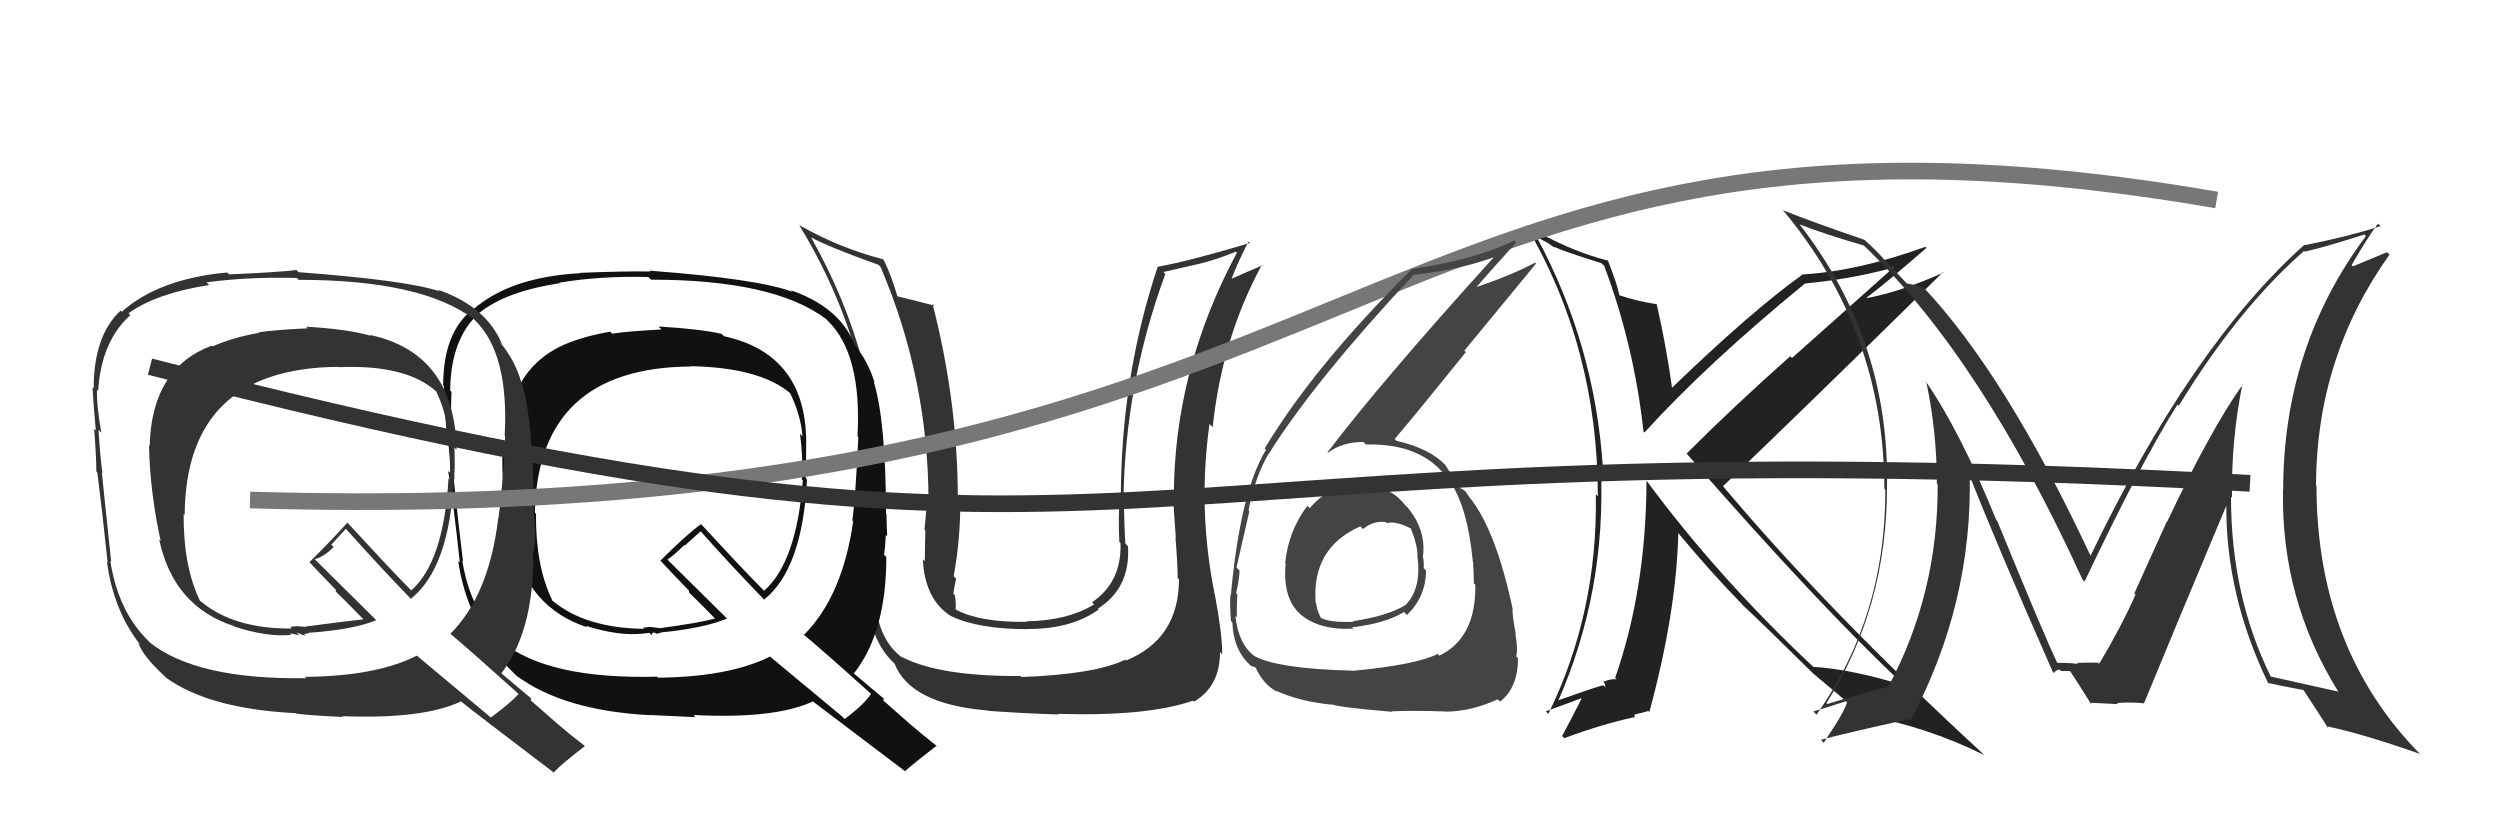
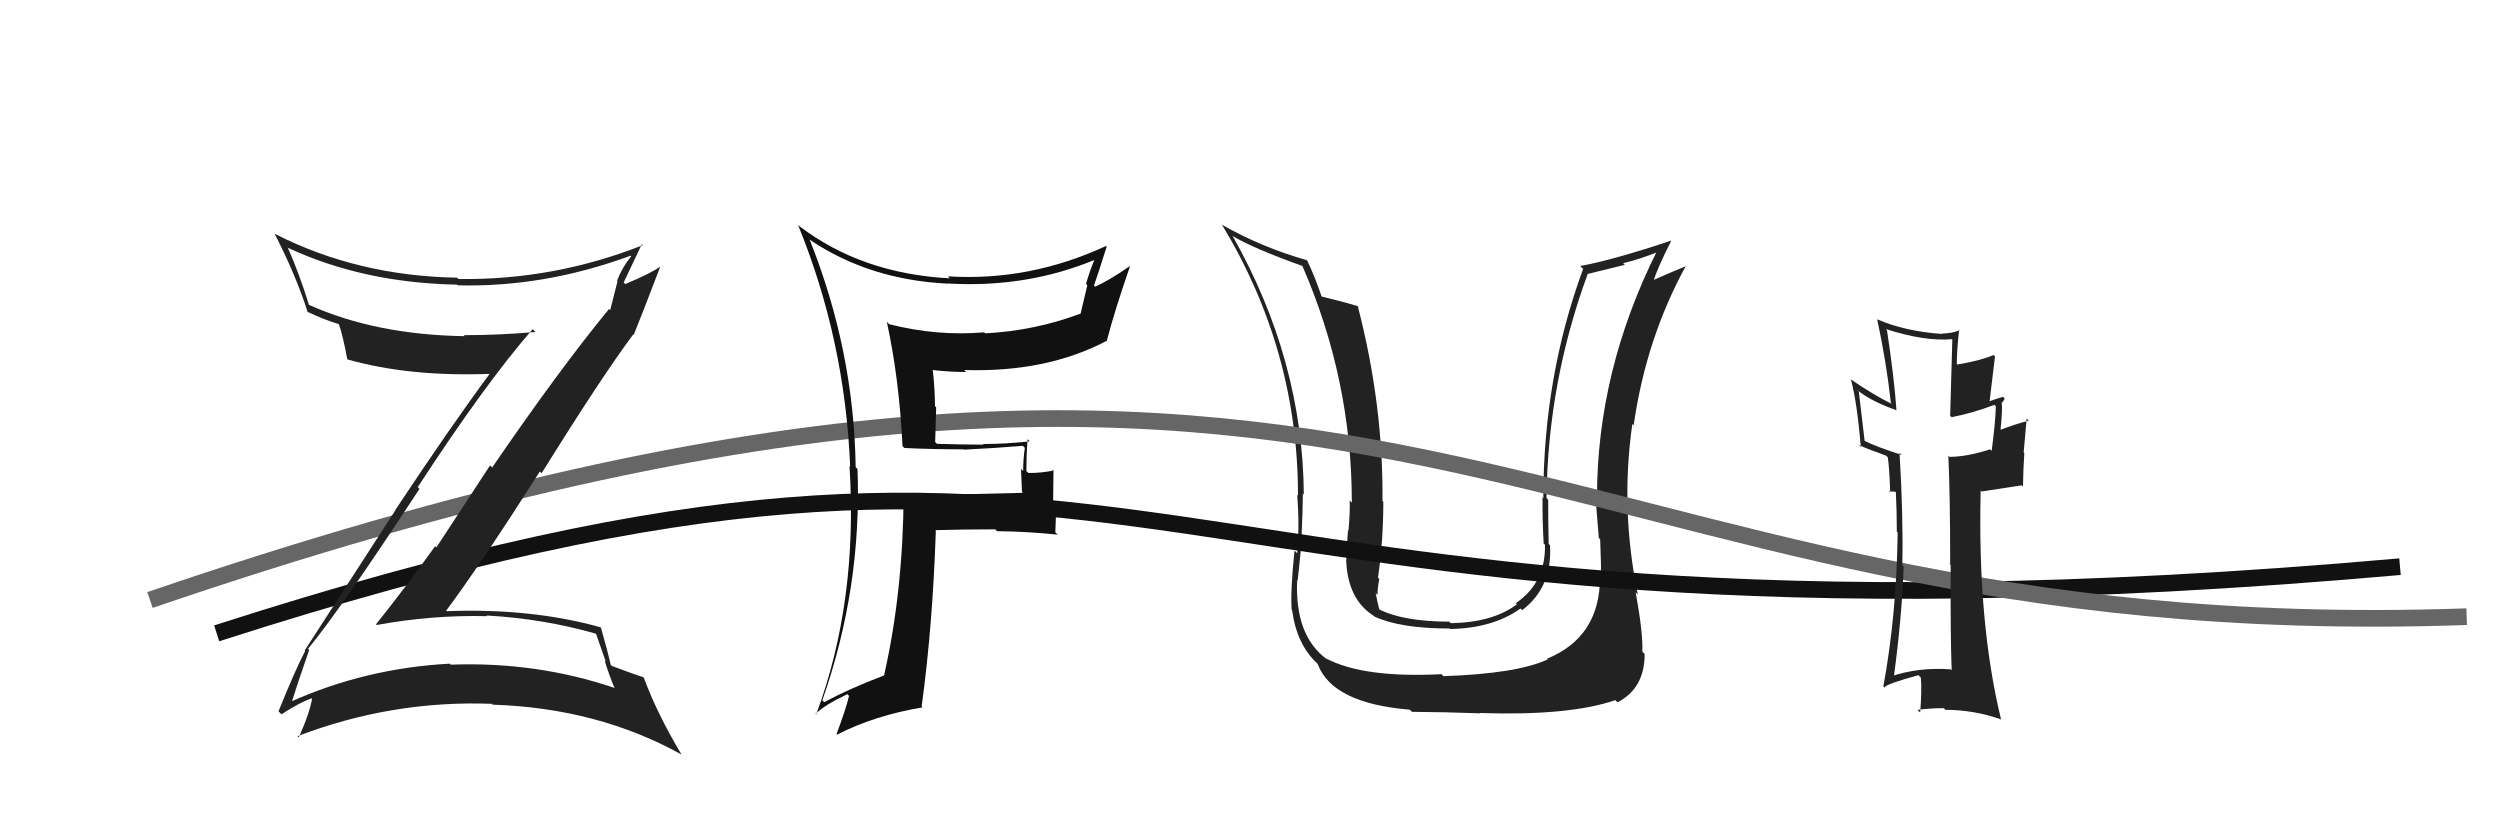
<svg xmlns="http://www.w3.org/2000/svg" width="150" height="50" viewBox="0,0,150,50">
-   <path fill="#333" d="M70.71 34.74L70.63 34.66L70.74 34.76Q70.73 38.33 67.57 39.63L67.48 39.54L67.52 39.58Q65.70 40.46 61.29 40.62L61.13 40.47L61.23 40.56Q56.35 40.59 54.10 39.41L54.12 39.43L54.18 39.49Q52.36 38.20 52.51 34.85L52.49 34.83L52.54 34.88Q52.53 34.22 52.72 32.24L52.65 32.17L52.65 32.18Q52.73 30.54 52.73 29.55L52.91 29.73L52.73 29.54Q52.85 21.68 48.67 14.25L48.57 14.16L48.64 14.23Q49.74 14.83 52.71 15.89L52.83 16.02L52.84 16.03Q55.71 22.75 55.71 30.13L55.73 30.15L55.65 30.07Q55.57 30.60 55.47 31.78L55.52 31.82L55.52 31.83Q55.49 33.07 55.49 33.68L55.43 33.61L55.37 33.56Q55.49 35.97 57.05 36.96L56.99 36.90L57.05 36.96Q58.69 37.75 61.66 37.75L61.56 37.66L61.64 37.74Q64.29 37.75 65.92 36.57L65.85 36.50L65.87 36.52Q67.83 35.29 67.68 32.78L67.51 32.60L67.52 32.61Q67.44 31.23 67.44 29.90L67.43 29.90L67.41 29.88Q67.52 22.95 69.92 16.44L69.81 16.32L72.04 15.81L72.03 15.81Q73.04 15.56 74.15 15.10L74.17 15.12L74.21 15.17Q70.43 22.23 70.43 29.81L70.33 29.72L70.40 29.78Q70.42 30.64 70.55 32.27L70.47 32.20L70.53 32.26Q70.66 33.89 70.66 34.69ZM72.72 35.50L72.77 35.54L72.88 35.65Q71.85 30.55 72.57 25.44L72.64 25.51L72.76 25.63Q73.33 20.26 75.72 15.88L75.78 15.94L75.76 15.92Q75.11 16.18 73.66 16.83L73.63 16.79L73.81 16.98Q74.11 16.05 74.91 14.49L74.91 14.50L74.99 14.58Q71.39 15.66 69.49 16.00L69.47 15.99L69.47 15.98Q67.25 22.63 67.25 29.90L67.08 29.74L67.18 29.84Q67.09 31.11 67.16 32.52L67.16 32.52L67.23 32.59Q67.31 34.92 65.52 36.14L65.66 36.28L65.65 36.26Q64.08 37.24 61.57 37.28L61.64 37.36L61.60 37.31Q58.82 37.35 57.38 36.59L57.43 36.64L57.34 36.56Q57.37 36.17 57.29 35.71L57.14 35.56L57.20 35.62Q57.25 35.21 57.37 34.72L57.30 34.65L57.22 34.57Q57.62 32.42 57.62 30.09L57.53 30.01L57.47 29.95Q57.47 24.12 55.95 18.22L56.12 18.40L56.07 18.34Q55.22 18.11 53.81 17.77L53.99 17.94L53.85 17.80Q53.48 16.52 53.03 15.61L53.02 15.60L52.97 15.55Q50.36 14.88 47.96 13.51L47.91 13.46L47.95 13.50Q52.58 21.10 52.58 29.82L52.56 29.80L52.52 29.76Q52.55 31.42 52.40 33.13L52.43 33.17L52.45 33.19Q52.16 35.52 52.23 36.70L52.14 36.61L52.12 36.59Q52.43 38.69 53.69 39.83L53.61 39.76L53.67 39.81Q54.62 42.25 59.27 42.63L59.21 42.58L59.28 42.65Q61.37 42.80 63.51 42.87L63.56 42.93L63.46 42.83Q68.81 43.00 71.58 42.04L71.70 42.16L71.64 42.10Q73.20 41.18 73.20 39.13L73.19 39.12L73.33 39.26Q73.35 38.13 72.89 35.66Z" />
-   <path fill="#111" d="M39.52 19.60L39.68 19.76L39.68 19.77Q37.69 19.87 36.74 20.02L36.74 20.03L36.62 19.90Q35.02 20.17 33.80 20.70L33.81 20.71L33.80 20.70Q30.39 22.24 30.28 26.92L30.28 26.93L30.16 26.81Q30.03 29.41 30.67 32.35L30.75 32.43L30.74 32.41Q31.62 36.46 35.24 37.64L35.32 37.72L35.15 37.55Q37.11 38.17 38.55 38.02L38.55 38.02L38.96 37.97L39.10 38.11Q39.11 37.92 39.30 37.96L39.33 37.99L39.36 38.02Q39.49 38.01 39.65 37.97L39.66 37.98L39.63 37.95Q42.26 37.69 43.63 37.11L43.71 37.20L40.10 33.63L40.05 33.57Q40.44 33.32 41.05 32.71L41.08 32.74L42.04 31.88L42.05 31.89Q43.83 33.89 45.81 35.94L45.70 35.84L45.84 35.98Q48.15 34.14 48.42 28.77L48.32 28.68L48.35 28.70Q48.37 27.73 48.37 26.82L48.45 26.90L48.37 26.82Q48.49 21.27 43.43 20.17L43.45 20.18L43.29 20.03Q42.02 19.74 39.50 19.59ZM52.41 41.79L52.34 41.71L52.26 41.63Q51.86 42.26 50.68 43.14L50.53 42.99L46.27 39.45L46.21 39.39Q43.74 40.62 39.48 40.66L39.36 40.54L39.42 40.60Q32.93 40.77 30.11 38.52L30.07 38.48L30.15 38.56Q28.20 36.61 27.74 33.64L27.88 33.78L27.78 33.68Q27.55 31.85 27.17 28.27L27.29 28.39L27.25 28.36Q27.30 27.68 27.19 25.93L27.08 25.83L27.07 25.81Q27.05 24.38 27.09 23.51L27.03 23.45L27.01 23.43Q27.04 20.30 28.79 18.74L28.92 18.87L28.80 18.74Q30.39 17.48 33.59 16.99L33.66 17.06L33.56 16.96Q36.00 16.55 38.90 16.62L39.04 16.76L39.06 16.78Q46.44 16.78 49.56 19.14L49.53 19.11L49.68 19.26Q51.72 21.26 51.45 26.17L51.52 26.24L51.50 26.22Q51.33 29.89 51.14 31.22L51.18 31.27L51.19 31.28Q50.55 35.78 48.23 38.10L48.16 38.03L48.12 37.99Q49.51 39.15 52.25 41.62ZM47.41 17.37L47.58 17.54L47.55 17.51Q45.48 16.73 38.97 16.24L39.06 16.33L39.02 16.29Q37.58 16.26 34.80 16.37L34.83 16.40L34.82 16.39Q30.59 16.62 28.35 18.60L28.42 18.67L28.33 18.59Q26.59 19.97 26.59 23.13L26.62 23.15L26.63 23.17Q26.63 24.00 26.78 25.71L26.83 25.76L26.81 25.75Q27.02 27.51 27.02 28.39L27.05 28.42L26.89 28.26Q27.21 30.18 27.59 33.76L27.57 33.73L27.49 33.66Q27.93 36.61 29.53 38.66L29.44 38.57L29.41 38.54Q29.79 39.42 31.01 40.56L31.11 40.66L30.97 40.53Q33.81 42.64 38.99 42.91L38.97 42.89L38.98 42.90Q39.34 42.92 41.74 43.03L41.73 43.03L41.61 42.90Q46.50 43.15 48.79 42.08L48.75 42.05L48.83 42.13Q49.62 42.73 54.34 46.30L54.43 46.40L54.30 46.27Q54.91 45.73 56.20 44.74L56.26 44.79L56.27 44.81Q55.42 44.14 54.62 43.46L54.62 43.46L52.99 42.02L53.04 41.92L53.01 41.90Q52.40 41.40 51.19 40.37L51.33 40.51L51.23 40.41Q53.18 37.95 53.18 33.42L53.17 33.41L53.04 33.28Q53.11 32.93 53.15 32.10L53.27 32.21L53.23 32.18Q53.19 31.26 53.19 30.84L53.26 30.91L53.16 30.81Q53.15 25.28 52.43 22.92L52.42 22.91L52.48 22.97Q52.09 21.67 51.22 20.61L51.18 20.57L51.27 20.66Q50.38 18.43 47.44 17.41ZM41.56 22.11L41.41 21.96L41.42 21.97Q45.66 22.05 47.48 23.65L47.48 23.65L47.38 23.54Q48.04 24.85 48.15 26.18L48.01 26.04L48.00 26.03Q48.19 27.40 48.11 28.77L48.17 28.83L48.17 28.83Q47.79 33.74 45.84 35.45L45.86 35.46L45.83 35.43Q44.58 34.18 42.06 31.44L42.00 31.38L42.07 31.44Q41.18 32.08 39.62 33.64L39.72 33.74L39.70 33.72Q40.15 34.21 41.29 35.39L41.33 35.43L41.35 35.56L41.32 35.53Q41.89 36.07 42.92 37.13L42.92 37.13L42.90 37.11Q41.92 37.38 39.60 37.69L39.59 37.69L38.99 37.61L38.62 37.66L38.57 37.66L38.65 37.73Q35.14 37.69 33.16 36.05L33.16 36.06L33.14 36.03Q32.13 33.95 32.16 30.83L32.09 30.75L32.09 30.76Q32.27 22.06 41.44 21.99Z" />
-   <path fill="#222" d="M96.19 15.90L96.07 15.78L96.25 15.95Q98.04 20.71 98.61 25.89L98.58 25.86L98.67 25.95Q102.40 21.84 108.30 17.01L108.30 17.01L108.31 17.01Q111.50 16.70 114.13 15.90L113.96 15.74L107.52 21.48L107.42 21.37Q104.05 24.36 101.19 27.22L101.20 27.22L101.21 27.23Q109.20 36.40 114.26 41.12L114.18 41.04L114.27 41.13Q111.13 40.16 108.81 40.01L108.82 40.02L108.85 40.06Q103.14 34.72 98.83 28.89L98.76 28.82L98.79 28.85Q98.77 35.34 96.91 40.67L96.91 40.68L97.00 40.76Q96.68 40.71 96.19 40.91L96.27 40.98L96.33 41.24L96.21 41.12Q95.99 41.13 93.44 42.04L93.45 42.05L93.48 42.08Q96.39 35.47 96.05 28.01L96.13 28.09L96.18 28.14Q95.70 20.66 92.16 14.15L92.27 14.26L92.84 14.56L93.20 14.81L93.30 14.87L93.23 14.80Q93.88 15.11 96.09 15.79ZM96.44 15.58L96.37 15.50L96.50 15.64Q94.24 15.09 91.61 13.56L91.48 13.43L91.54 13.49Q95.87 20.83 95.87 29.78L95.81 29.71L95.75 29.66Q95.87 36.78 92.90 42.83L92.75 42.68L94.87 41.90L94.89 41.93Q94.42 42.86 93.73 44.16L93.73 44.16L93.86 44.29Q96.08 43.46 98.02 43.04L98.06 43.08L98.08 42.87L98.08 42.87Q98.33 42.82 98.90 42.66L98.90 42.66L98.96 42.72Q100.58 36.77 100.70 31.97L100.68 31.96L100.59 31.86Q102.71 34.41 104.54 36.27L104.50 36.23L104.60 36.34Q105.70 37.36 108.71 40.33L108.75 40.37L108.77 40.39L108.80 40.42Q109.86 41.29 111.72 42.89L111.66 42.82L111.73 42.89Q115.59 43.59 119.05 45.30L118.91 45.16L118.95 45.20Q109.68 36.66 103.44 29.24L103.41 29.21L103.38 29.17Q107.82 24.94 116.58 16.33L116.69 16.45L116.60 16.36Q114.05 17.50 112.04 17.88L112.05 17.90L112.01 17.85Q113.26 16.90 115.58 14.88L115.62 14.92L115.52 14.81Q111.46 16.28 108.11 16.47L108.14 16.50L108.13 16.49Q105.13 18.63 100.26 23.32L100.40 23.45L100.34 23.39Q99.99 20.83 99.41 18.28L99.36 18.23L99.39 18.25Q98.17 18.06 97.18 17.72L97.24 17.79L97.16 17.70Q97.03 17.04 96.46 15.59Z" />
-   <path fill="#333" d="M18.44 19.67L18.45 19.68L18.47 19.70Q16.46 19.79 15.51 19.94L15.58 20.01L15.54 19.97Q13.96 20.25 12.74 20.79L12.57 20.62L12.70 20.74Q9.09 22.09 8.98 26.77L9.04 26.83L8.94 26.73Q9.00 29.53 9.64 32.46L9.57 32.39L9.55 32.37Q10.41 36.38 14.02 37.56L14.19 37.73L14.05 37.59Q16.03 38.24 17.48 38.09L17.39 38.00L17.95 38.11L17.79 37.94Q18.14 38.11 18.34 38.14L18.32 38.13L18.24 38.05Q18.37 38.03 18.53 37.99L18.51 37.97L18.50 37.97Q21.21 37.78 22.58 37.21L22.60 37.23L18.98 33.65L18.88 33.55Q19.41 33.43 20.02 32.82L19.88 32.68L20.75 31.73L20.79 31.77Q22.71 33.92 24.69 35.97L24.70 35.98L24.65 35.93Q26.96 34.09 27.23 28.73L27.18 28.68L27.26 28.76Q27.27 27.78 27.27 26.87L27.23 26.82L27.39 26.98Q27.29 21.21 22.22 20.10L22.26 20.14L22.27 20.15Q20.88 19.75 18.37 19.60ZM31.15 41.67L31.13 41.65L31.12 41.64Q30.63 42.18 29.45 43.05L29.45 43.05L24.99 39.32L25.01 39.34Q22.56 40.58 18.29 40.61L18.30 40.62L18.37 40.69Q11.81 40.79 8.99 38.55L8.93 38.48L8.84 38.39Q7.08 36.63 6.62 33.66L6.62 33.66L6.67 33.71Q6.49 31.94 6.11 28.36L6.16 28.41L6.15 28.40Q6.02 27.54 5.91 25.79L6.00 25.88L6.08 25.96Q5.78 24.26 5.82 23.38L5.91 23.48L5.89 23.46Q6.07 20.48 7.82 18.91L7.77 18.86L7.71 18.80Q9.36 17.60 12.56 17.10L12.50 17.05L12.40 16.94Q14.91 16.60 17.81 16.68L17.83 16.70L17.92 16.79Q25.31 16.79 28.43 19.15L28.42 19.14L28.51 19.23Q30.55 21.23 30.28 26.14L30.31 26.17L30.35 26.21Q30.10 29.80 29.90 31.14L29.96 31.19L29.89 31.12Q29.34 35.71 27.02 38.03L26.97 37.99L26.97 37.98Q28.38 39.17 31.12 41.64ZM26.40 17.51L26.28 17.38L26.38 17.48Q24.42 16.82 17.91 16.33L17.77 16.18L17.79 16.20Q16.52 16.35 13.75 16.46L13.61 16.33L13.63 16.35Q9.55 16.72 7.31 18.70L7.28 18.68L7.24 18.63Q5.62 20.14 5.62 23.30L5.46 23.14L5.55 23.22Q5.59 24.11 5.75 25.82L5.74 25.81L5.65 25.73Q5.78 27.41 5.78 28.29L5.93 28.44L5.84 28.35Q6.08 30.19 6.46 33.76L6.28 33.59L6.42 33.73Q6.81 36.63 8.41 38.68L8.40 38.68L8.30 38.58Q8.57 39.35 9.79 40.49L9.96 40.66L9.96 40.66Q12.55 42.53 17.73 42.79L17.77 42.84L17.75 42.81Q18.19 42.90 20.58 43.02L20.59 43.03L20.53 42.97Q25.37 43.16 27.65 42.09L27.68 42.12L27.60 42.04Q28.58 42.83 33.30 46.41L33.27 46.38L33.23 46.33Q33.79 45.76 35.09 44.77L35.21 44.89L35.02 44.70Q34.25 44.12 33.45 43.43L33.45 43.43L31.84 42.02L31.87 41.89L31.97 41.99Q31.22 41.36 30.00 40.33L30.09 40.42L30.08 40.40Q32.00 37.91 32.00 33.38L31.95 33.34L31.94 33.33Q32.07 33.03 32.11 32.19L32.11 32.20L32.12 32.21Q32.05 31.26 32.05 30.84L32.04 30.84L32.02 30.82Q32.02 25.30 31.30 22.94L31.37 23.01L31.27 22.91Q30.90 21.62 30.02 20.56L30.01 20.54L30.12 20.65Q29.20 18.40 26.27 17.38ZM20.37 22.05L20.40 22.09L20.34 22.03Q24.32 21.86 26.15 23.46L26.16 23.47L26.17 23.48Q26.77 24.73 26.88 26.06L27.02 26.19L26.92 26.09Q27.06 27.41 26.98 28.78L26.85 28.65L26.91 28.71Q26.62 33.71 24.68 35.42L24.64 35.39L24.61 35.36Q23.45 34.19 20.93 31.45L20.90 31.42L20.84 31.36Q20.13 32.17 18.57 33.73L18.53 33.69L18.56 33.72Q19.01 34.21 20.15 35.39L20.17 35.41L20.14 35.50L20.02 35.37Q20.62 35.94 21.65 37.00L21.76 37.11L21.81 37.16Q20.67 37.28 18.35 37.59L18.37 37.61L17.80 37.57L17.42 37.61L17.54 37.77L17.49 37.71Q14.05 37.74 12.07 36.10L12.10 36.14L11.99 36.03Q10.99 33.95 11.02 30.83L11.00 30.81L11.08 30.89Q11.15 22.08 20.32 22.01Z" />
-   <path d="M15 30 C84 32,81 3,133 12" stroke="#777" fill="none" />
-   <path fill="#444" d="M81.64 29.17L81.57 29.10L81.51 29.04Q79.82 29.06 78.58 30.49L78.48 30.39L78.44 30.35Q77.30 31.87 77.11 33.78L77.09 33.75L77.14 33.81Q76.94 35.89 78.03 36.86L77.93 36.77L77.97 36.81Q79.11 37.83 81.21 37.72L81.06 37.58L81.13 37.64Q83.14 37.40 84.24 36.72L84.41 36.89L84.42 36.90Q85.56 35.79 85.56 34.23L85.38 34.05L85.42 34.09Q85.45 33.74 85.37 33.36L85.39 33.38L85.38 33.37Q85.57 31.80 84.46 30.45L84.45 30.44L84.28 30.27Q83.32 29.06 81.65 29.18ZM81.12 40.18L81.18 40.24L81.18 40.24Q76.69 40.13 75.28 39.37L75.28 39.37L75.30 39.39Q74.31 38.67 74.12 36.96L74.15 36.99L74.21 37.04Q74.20 36.39 74.24 35.67L74.16 35.58L74.17 35.59Q74.37 34.69 74.37 34.23L74.23 34.09L74.19 34.05Q74.81 31.36 74.96 30.68L74.94 30.66L74.91 30.62Q75.30 28.61 76.13 27.20L76.12 27.19L76.14 27.21Q78.85 22.88 84.79 16.52L84.80 16.53L84.76 16.49Q87.46 16.22 89.67 15.42L89.61 15.36L89.65 15.41Q82.85 22.92 79.65 27.14L79.62 27.11L79.68 27.17Q80.51 26.52 81.80 26.52L81.81 26.52L81.96 26.67Q85.19 26.59 86.71 28.53L86.66 28.48L86.80 28.62Q88.03 30.15 88.37 33.69L88.40 33.72L88.38 33.70Q88.43 34.39 88.43 35.00L88.56 35.13L88.52 35.09Q88.57 38.27 86.36 39.34L86.17 39.14L86.26 39.23Q85.07 39.87 81.18 40.25ZM83.45 42.63L83.48 42.66L83.51 42.68Q84.77 42.62 86.75 42.69L86.75 42.69L86.76 42.70Q88.30 42.68 89.86 41.96L89.97 42.06L90.00 42.10Q91.08 41.27 91.08 39.48L91.12 39.52L90.97 39.38Q91.09 39.00 90.92 38.01L90.92 38.01L90.95 38.04Q90.75 37.03 90.75 36.57L90.66 36.48L90.77 36.58Q89.73 31.70 88.13 29.79L88.18 29.85L88.17 29.84Q88.07 29.70 87.92 29.47L87.94 29.49L87.69 29.31L87.68 29.35L87.60 29.27Q87.30 28.82 86.69 27.86L86.72 27.89L86.71 27.89Q85.78 26.91 83.80 26.45L83.75 26.41L83.68 26.34Q84.98 24.82 87.95 21.13L87.86 21.04L92.16 15.82L92.10 15.76Q90.51 16.61 88.12 17.37L88.23 17.48L88.30 17.55Q89.18 16.53 90.97 14.55L90.99 14.57L90.85 14.43Q88.53 15.58 84.65 16.15L84.53 16.03L84.68 16.18Q78.85 21.96 75.88 26.91L75.99 27.02L75.96 26.99Q74.42 29.49 73.85 35.73L73.85 35.73L73.82 35.70Q73.78 36.31 73.86 37.26L73.91 37.31L73.94 37.34Q74.01 39.09 75.12 40.00L74.98 39.87L75.08 39.97Q75.35 40.01 75.31 40.05L75.28 40.02L75.36 40.10Q75.82 41.08 76.61 41.50L76.63 41.51L76.55 41.44Q77.96 42.09 79.90 42.28L79.86 42.23L79.85 42.23Q80.03 42.41 83.53 42.71ZM83.24 31.41L83.19 31.37L83.21 31.39Q83.74 31.23 84.69 31.73L84.71 31.74L84.64 31.68Q85.05 32.69 85.05 33.34L85.07 33.36L85.04 33.33Q85.31 35.28 84.36 36.27L84.40 36.30L84.37 36.28Q83.27 36.96 81.17 37.27L81.14 37.24L81.22 37.31Q79.82 37.36 79.28 37.09L79.14 36.95L79.24 37.05Q78.98 36.52 78.98 36.21L79.01 36.24L78.94 36.17Q78.69 32.88 81.62 31.58L81.71 31.67L81.78 31.74Q82.38 31.24 83.14 31.32Z" />
-   <path fill="#333" d="M134.54 23.01L134.62 23.10L134.58 23.05Q132.68 25.69 130.02 31.32L130.00 31.31L128.06 35.60L128.13 35.68Q127.28 37.60 125.94 39.85L125.83 39.73L125.91 39.81Q126.29 39.73 124.61 39.77L124.69 39.85L124.71 39.87Q124.61 39.77 123.35 39.77L123.37 39.79L123.51 39.93Q122.77 38.43 119.84 31.27L119.83 31.25L119.78 31.21Q117.60 25.83 115.50 22.82L115.55 22.87L115.57 22.89Q116.21 25.85 116.21 29.01L116.20 29.00L116.26 29.06Q116.29 35.60 113.32 41.16L113.29 41.13L113.37 41.20Q112.00 41.51 109.64 42.24L109.63 42.23L109.59 42.18Q113.22 36.45 113.22 29.21L113.26 29.26L113.22 29.22Q113.39 20.45 107.99 13.48L107.84 13.33L107.97 13.46Q109.47 14.05 111.83 14.73L111.94 14.84L111.87 14.77Q118.87 21.47 124.96 34.79L124.95 34.78L125.07 34.90Q128.45 27.77 130.65 24.27L130.83 24.44L130.73 24.34Q134.28 18.53 138.24 15.06L138.27 15.09L138.28 15.10Q139.50 14.83 141.86 14.07L141.99 14.20L141.95 14.17Q136.99 20.82 136.99 29.42L136.99 29.43L136.98 29.42Q136.86 35.95 140.28 41.47L140.30 41.49L140.31 41.50Q138.99 41.20 136.24 40.59L136.30 40.65L136.25 40.60Q133.86 35.77 133.86 29.80L133.88 29.82L133.92 29.86Q133.87 26.38 134.55 23.03ZM136.12 41.04L136.06 40.98L136.05 40.97Q136.79 41.14 138.24 41.41L138.10 41.27L138.16 41.33Q138.75 42.22 139.70 43.70L139.62 43.62L139.57 43.57Q141.72 44.01 145.18 45.23L145.20 45.24L145.26 45.30Q138.99 38.96 138.99 29.14L138.87 29.01L138.96 29.10Q138.99 21.41 143.37 15.28L143.22 15.13L141.18 15.98L141.10 15.90Q142.03 14.29 142.68 13.41L142.70 13.44L142.84 13.57Q140.93 14.18 138.30 14.71L138.34 14.74L138.27 14.68Q131.48 20.75 125.43 33.35L125.46 33.38L125.45 33.38Q120.35 22.49 115.40 17.23L115.36 17.20L115.39 17.23Q114.97 17.11 114.40 17.00L114.28 16.87L113.17 15.69L113.07 15.59Q112.62 15.06 111.93 14.45L111.84 14.36L111.87 14.39Q108.76 13.33 106.97 12.61L107.03 12.68L107.01 12.65Q113.06 19.92 113.06 29.33L113.06 29.32L113.12 29.39Q113.14 37.02 108.99 42.88L108.94 42.83L108.80 42.69Q109.50 42.48 110.80 42.06L110.79 42.05L110.82 42.08Q110.83 42.47 109.42 44.57L109.35 44.49L109.25 44.39Q111.05 43.91 114.55 43.15L114.73 43.33L114.63 43.23Q118.37 36.20 118.18 28.43L118.14 28.39L118.11 28.36Q119.69 32.42 123.16 40.30L123.15 40.28L123.24 40.38Q123.35 40.18 123.58 40.18L123.66 40.26L124.19 40.26L124.22 40.29Q124.70 41.00 125.50 42.30L125.47 42.26L125.36 42.16Q127.09 42.25 127.09 42.25L126.97 42.13L127.02 42.18Q127.99 42.12 128.64 42.20L128.76 42.32L128.64 42.20Q130.27 38.23 133.62 30.24L133.54 30.16L133.58 30.20Q133.52 35.70 136.11 41.03Z" />
-   <path d="M9 22 C71 38,63 25,135 29" stroke="#333" fill="none" />
+   <path fill="#222" d="M95.98 34.64L96.00 34.66L96.00 34.65Q95.99 38.22 92.83 39.52L92.91 39.60L92.87 39.56Q91.03 40.42 86.61 40.57L86.67 40.63L86.49 40.45Q81.82 40.69 79.57 39.51L79.45 39.39L79.62 39.56Q77.68 38.15 77.83 34.80L77.82 34.79L77.86 34.83Q77.93 34.25 78.12 32.27L78.00 32.15L78.09 32.24Q78.17 30.61 78.17 29.62L78.15 29.59L78.23 29.68Q78.17 21.62 73.98 14.20L74.08 14.30L73.92 14.14Q75.18 14.90 78.15 15.96L78.17 15.98L78.14 15.95Q81.11 22.77 81.11 30.16L81.00 30.05L80.98 30.03Q81.01 30.66 80.91 31.84L80.93 31.86L80.88 31.81Q80.78 32.99 80.78 33.60L80.78 33.59L80.77 33.58Q80.85 35.95 82.41 36.94L82.45 36.98L82.46 36.99Q84.01 37.71 86.98 37.71L86.93 37.66L87.02 37.74Q89.59 37.69 91.23 36.51L91.26 36.54L91.33 36.61Q93.15 35.23 93.00 32.72L93.02 32.74L92.92 32.64Q92.89 31.32 92.89 29.99L92.92 30.02L92.79 29.88Q92.87 22.93 95.27 16.42L95.29 16.43L97.49 15.89L97.39 15.79Q98.41 15.55 99.51 15.10L99.55 15.14L99.44 15.02Q95.82 22.25 95.82 29.83L95.78 29.79L95.73 29.74Q95.79 30.64 95.93 32.28L96.01 32.36L96.01 32.36Q96.07 33.93 96.07 34.72ZM98.26 35.66L98.10 35.50L98.27 35.67Q97.21 30.54 97.94 25.44L97.96 25.46L98.02 25.52Q98.76 20.32 101.16 15.94L101.25 16.04L101.18 15.96Q100.52 16.22 99.07 16.86L99.00 16.79L99.17 16.96Q99.46 16.04 100.26 14.48L100.20 14.41L100.23 14.45Q96.72 15.62 94.81 15.96L94.94 16.09L94.99 16.13Q92.60 22.61 92.60 29.89L92.52 29.81L92.55 29.83Q92.54 31.20 92.62 32.61L92.58 32.57L92.70 32.69Q92.74 34.97 90.95 36.19L90.97 36.21L91.01 36.26Q89.56 37.35 87.05 37.39L87.04 37.39L86.96 37.30Q84.13 37.29 82.69 36.53L82.70 36.55L82.77 36.62Q82.62 36.04 82.54 35.58L82.54 35.58L82.65 35.70Q82.65 35.23 82.76 34.74L82.61 34.59L82.68 34.66Q83.00 32.43 83.00 30.11L82.93 30.04L82.95 30.05Q83.00 24.28 81.47 18.38L81.31 18.22L81.47 18.37Q80.59 18.10 79.18 17.76L79.30 17.88L79.34 17.91Q78.88 16.55 78.43 15.63L78.40 15.61L78.41 15.61Q75.69 14.84 73.29 13.47L73.27 13.45L73.34 13.52Q77.88 21.03 77.88 29.75L77.88 29.74L77.83 29.69Q77.98 31.48 77.83 33.19L77.68 33.05L77.67 33.04Q77.42 35.42 77.50 36.60L77.59 36.69L77.53 36.63Q77.81 38.70 79.07 39.84L79.04 39.81L79.06 39.84Q79.94 42.20 84.58 42.58L84.71 42.70L84.72 42.71Q86.67 42.72 88.80 42.80L88.91 42.91L88.78 42.78Q94.14 42.96 96.92 42.01L96.94 42.03L97.05 42.14Q98.68 41.30 98.68 39.24L98.53 39.09L98.54 39.10Q98.59 38.01 98.14 35.54Z" />
+   <path d="M13 38 C72 19,65 41,144 34" stroke="#111" fill="none" />
+   <path d="M9 36 C85 10,91 39,148 37" stroke="#666" fill="none" />
+   <path fill="#222" d="M117.09 40.21L116.99 40.11L117.04 40.16Q115.11 40.02 113.44 40.59L113.59 40.75L113.61 40.76Q114.11 37.12 114.22 34.00L114.21 33.99L114.14 33.91Q114.20 30.82 113.97 27.16L114.07 27.26L114.12 27.30Q112.61 26.82 111.85 26.44L111.88 26.47L111.53 23.50L111.41 23.38Q112.20 24.05 113.80 24.62L113.77 24.60L113.79 24.62Q113.64 22.56 113.22 19.82L113.30 19.90L113.14 19.74Q115.50 20.50 117.14 20.35L117.14 20.35L117.01 24.95L117.10 25.03Q118.34 24.79 119.67 24.29L119.69 24.31L119.75 24.37Q119.73 25.30 119.50 27.05L119.42 26.97L119.41 26.96Q118.00 27.41 116.97 27.41L116.99 27.44L116.90 27.34Q117.01 29.62 117.01 33.89L116.87 33.75L117.04 33.91Q117.02 38.05 117.10 40.22ZM120.11 23.74L120.27 23.90L120.18 23.81Q119.88 23.89 119.27 24.11L119.36 24.20L119.70 21.39L119.61 21.30Q118.84 21.64 117.44 21.87L117.46 21.89L117.41 21.84Q117.40 21.14 117.55 19.77L117.55 19.77L117.59 19.81Q117.10 20.01 116.53 20.01L116.49 19.97L116.56 20.04Q114.27 19.88 112.64 19.16L112.66 19.19L112.63 19.16Q113.18 21.69 113.45 24.16L113.39 24.10L113.52 24.24Q112.50 23.75 110.98 22.72L110.95 22.69L111.06 22.79Q111.42 24.11 111.65 26.81L111.71 26.88L111.53 26.70Q111.99 26.92 113.17 27.34L113.31 27.49L113.27 27.44Q113.37 28.15 113.41 29.56L113.32 29.48L113.69 29.50L113.81 29.55L113.75 29.48Q113.81 30.73 113.81 31.91L113.95 32.05L113.86 31.96Q113.80 36.85 113.00 41.19L113.12 41.30L113.06 41.25Q113.16 41.04 115.11 40.51L115.18 40.59L115.25 40.66Q115.32 41.38 115.21 42.75L115.04 42.58L115.05 42.59Q115.83 42.49 116.63 42.49L116.67 42.53L116.72 42.59Q118.44 42.59 120.08 43.17L120.06 43.14L120.06 43.15Q118.65 37.35 118.84 29.43L118.89 29.49L121.31 29.12L121.38 29.20Q121.39 28.22 121.46 27.19L121.42 27.15L121.60 25.12L121.73 25.24Q121.04 25.40 119.86 25.85L119.93 25.92L120.01 26.00Q120.17 24.53 120.10 24.18L120.21 24.30L120.09 24.18Q120.20 24.10 120.28 23.91Z" />
+   <path fill="#222" d="M18.45 38.90L18.46 38.91L18.48 38.93Q20.41 36.60 25.17 29.33L25.03 29.19L25.07 29.22Q29.11 23.02 31.96 19.75L31.95 19.74L32.13 19.92Q29.93 20.11 27.83 20.11L27.93 20.21L27.89 20.17Q22.56 20.09 18.56 18.30L18.58 18.32L18.53 18.27Q17.97 16.45 17.28 14.89L17.32 14.92L17.24 14.85Q21.76 16.97 27.43 17.08L27.42 17.07L27.47 17.12Q32.66 17.25 37.84 15.34L37.84 15.35L37.87 15.38Q37.32 16.05 37.02 16.85L37.05 16.88L36.61 18.61L36.54 18.54Q33.52 22.22 29.53 28.05L29.40 27.93L26.18 32.85L26.11 32.77Q24.39 35.17 22.56 37.46L22.62 37.51L22.60 37.50Q25.92 36.89 29.23 36.97L29.31 37.04L29.19 36.93Q32.62 37.12 35.78 38.03L35.76 38.02L36.35 39.71L36.28 39.64Q36.53 40.46 36.88 41.30L36.91 41.33L36.85 41.27Q32.19 39.69 27.05 39.88L27.00 39.84L26.98 39.82Q21.93 40.09 17.43 42.11L17.34 42.02L17.49 42.17Q17.83 41.06 18.55 39.00ZM16.81 42.78L16.74 42.71L16.89 42.86Q17.99 42.13 18.79 41.87L18.88 41.95L18.74 41.82Q18.61 42.72 17.93 44.24L17.92 44.23L17.85 44.17Q23.53 42.00 29.51 42.23L29.56 42.28L29.55 42.28Q35.85 42.48 40.87 45.26L40.92 45.31L40.89 45.27Q39.42 42.81 38.62 40.64L38.79 40.82L38.62 40.64Q38.24 40.53 36.72 39.96L36.77 40.01L36.64 39.88Q36.48 39.15 36.06 37.67L36.05 37.66L36.04 37.64Q31.91 36.48 26.80 36.67L26.74 36.61L26.77 36.64Q28.85 33.85 32.39 28.29L32.44 28.34L32.50 28.39Q36.09 22.62 37.99 20.07L38.12 20.20L38.02 20.10Q38.57 18.75 39.60 16.04L39.61 16.05L39.58 16.02Q38.97 16.44 37.52 17.04L37.54 17.06L37.42 16.95Q37.79 16.17 38.51 14.65L38.42 14.56L38.57 14.71Q33.22 16.82 27.51 16.74L27.44 16.67L27.43 16.66Q21.46 16.56 16.51 14.04L16.45 13.99L16.46 13.99Q17.75 16.50 18.47 18.75L18.32 18.59L18.43 18.70Q19.51 19.21 20.31 19.44L20.31 19.44L20.34 19.47Q20.57 20.12 20.84 21.57L20.78 21.51L20.83 21.56Q24.55 22.62 29.43 22.43L29.41 22.41L29.40 22.40Q27.02 25.62 23.71 30.61L23.72 30.62L18.28 39.03L18.31 39.06Q17.74 40.13 16.71 42.68Z" />
+   <path fill="#111" d="M54.23 26.84L54.19 26.81L54.27 26.88Q55.98 26.96 57.81 26.96L57.88 27.03L57.83 26.98Q59.54 26.90 61.37 26.75L61.36 26.74L61.49 26.87Q61.39 27.54 61.39 28.26L61.26 28.13L61.32 29.52L61.37 29.57Q59.07 29.63 54.31 29.74L54.30 29.73L54.22 29.65Q54.18 35.55 53.04 40.54L53.10 40.60L53.03 40.53Q50.94 41.33 49.45 42.13L49.45 42.13L49.34 42.02Q51.72 35.26 51.45 28.14L51.52 28.21L51.34 28.03Q51.24 21.04 48.58 14.38L48.48 14.28L48.57 14.37Q52.13 16.79 56.89 17.02L57.02 17.15L56.88 17.01Q61.65 17.29 65.80 15.54L65.71 15.44L65.72 15.45Q65.39 16.23 65.16 17.03L65.24 17.11L64.84 18.80L64.85 18.81Q62.08 19.85 59.11 20.00L59.02 19.91L59.05 19.94Q56.20 20.18 53.35 19.45L53.37 19.47L53.21 19.31Q53.96 22.77 54.15 26.77ZM66.32 14.72L66.34 14.74L66.36 14.76Q61.75 16.89 56.87 16.58L56.98 16.69L56.99 16.70Q51.69 16.42 47.95 13.56L47.76 13.37L47.88 13.49Q50.70 20.39 51.01 28.00L51.05 28.04L50.97 27.96Q51.49 36.09 48.97 42.87L48.82 42.72L48.94 42.83Q49.47 42.30 50.84 41.65L50.93 41.74L50.94 41.76Q50.76 42.53 50.19 44.05L50.13 43.99L50.22 44.08Q52.46 42.93 55.36 42.44L55.44 42.52L55.30 42.38Q55.96 37.56 56.15 31.85L56.20 31.90L56.11 31.81Q57.89 31.76 59.72 31.76L59.81 31.86L59.82 31.87Q61.64 31.89 63.47 32.08L63.40 32.02L63.32 31.94Q63.36 31.14 63.36 30.23L63.19 30.05L63.21 28.17L63.26 28.22Q62.54 28.38 61.70 28.38L61.67 28.35L61.58 28.26Q61.58 27.38 61.65 26.35L61.80 26.50L61.78 26.48Q60.39 26.64 58.98 26.64L58.90 26.56L59.01 26.68Q57.59 26.67 56.22 26.63L56.11 26.52L56.17 24.44L56.10 24.37Q56.09 23.30 55.97 22.23L55.87 22.13L55.95 22.20Q56.98 22.32 57.96 22.32L57.88 22.23L57.85 22.20Q62.76 22.36 66.38 20.46L66.32 20.39L66.40 20.48Q66.88 18.63 67.79 16.01L67.66 15.87L67.77 15.98Q66.51 16.85 65.71 17.20L65.70 17.19L65.64 17.13Q65.91 16.36 66.40 14.80Z" />
</svg>
